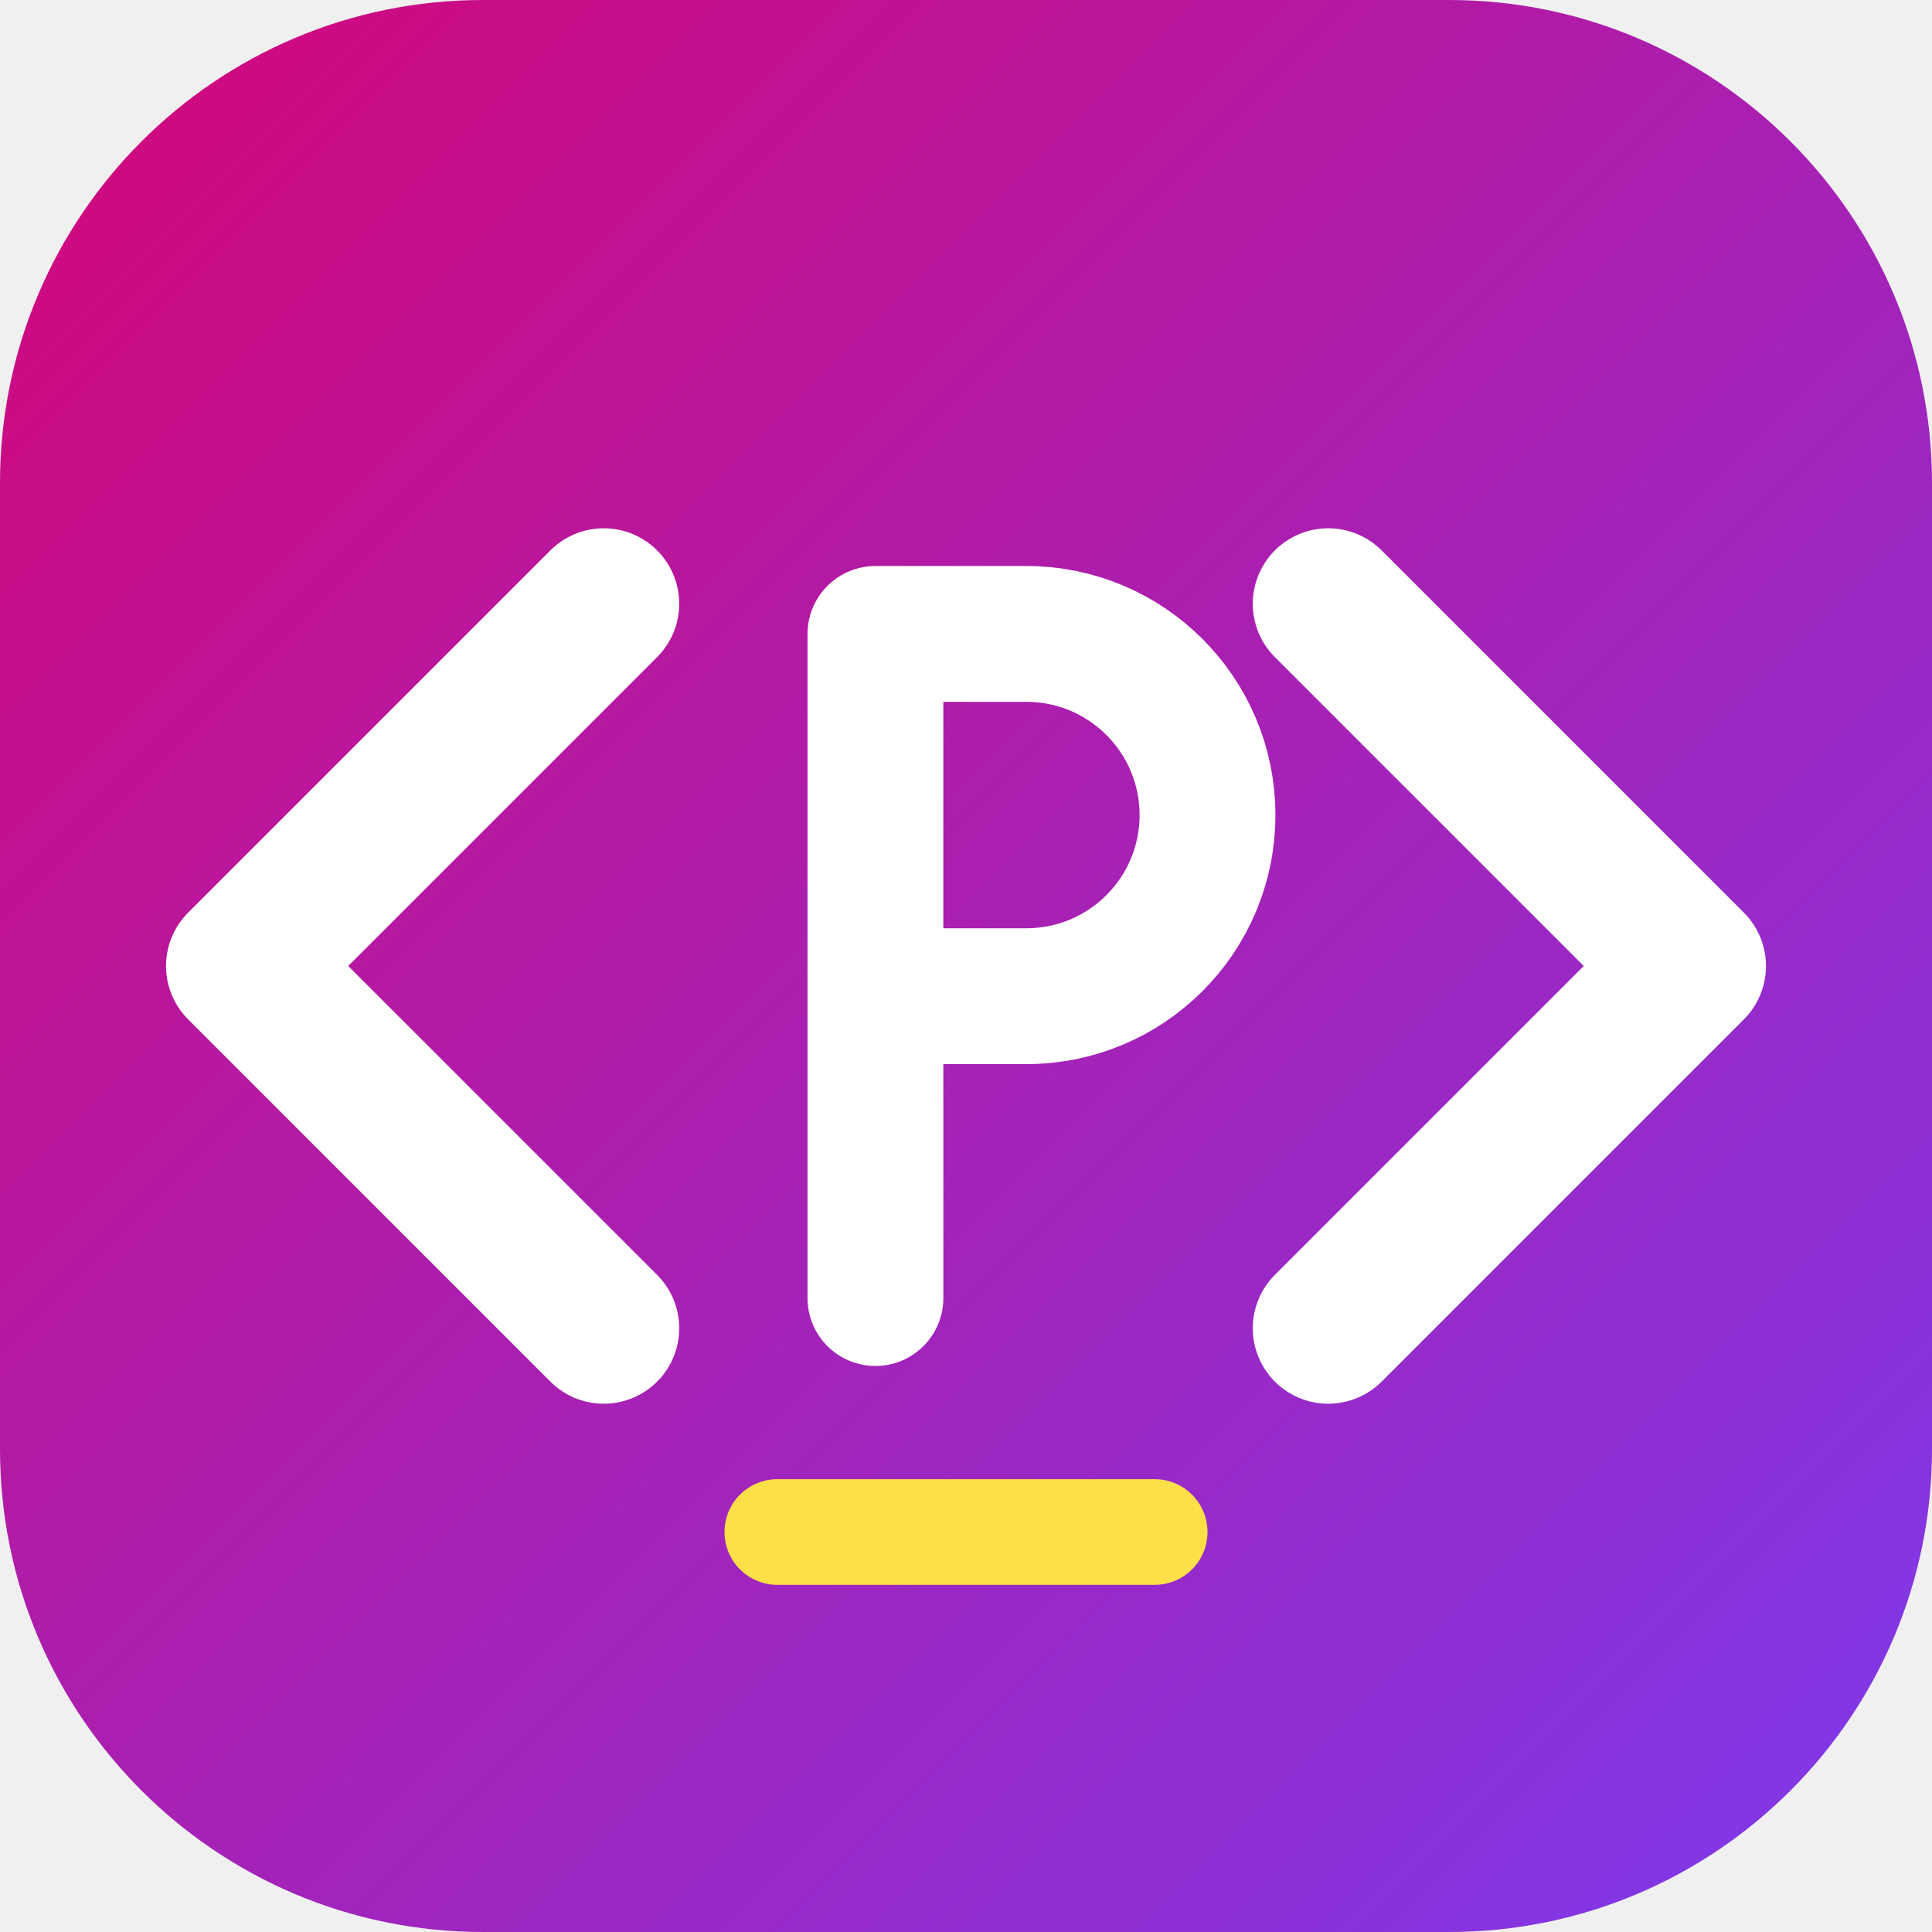
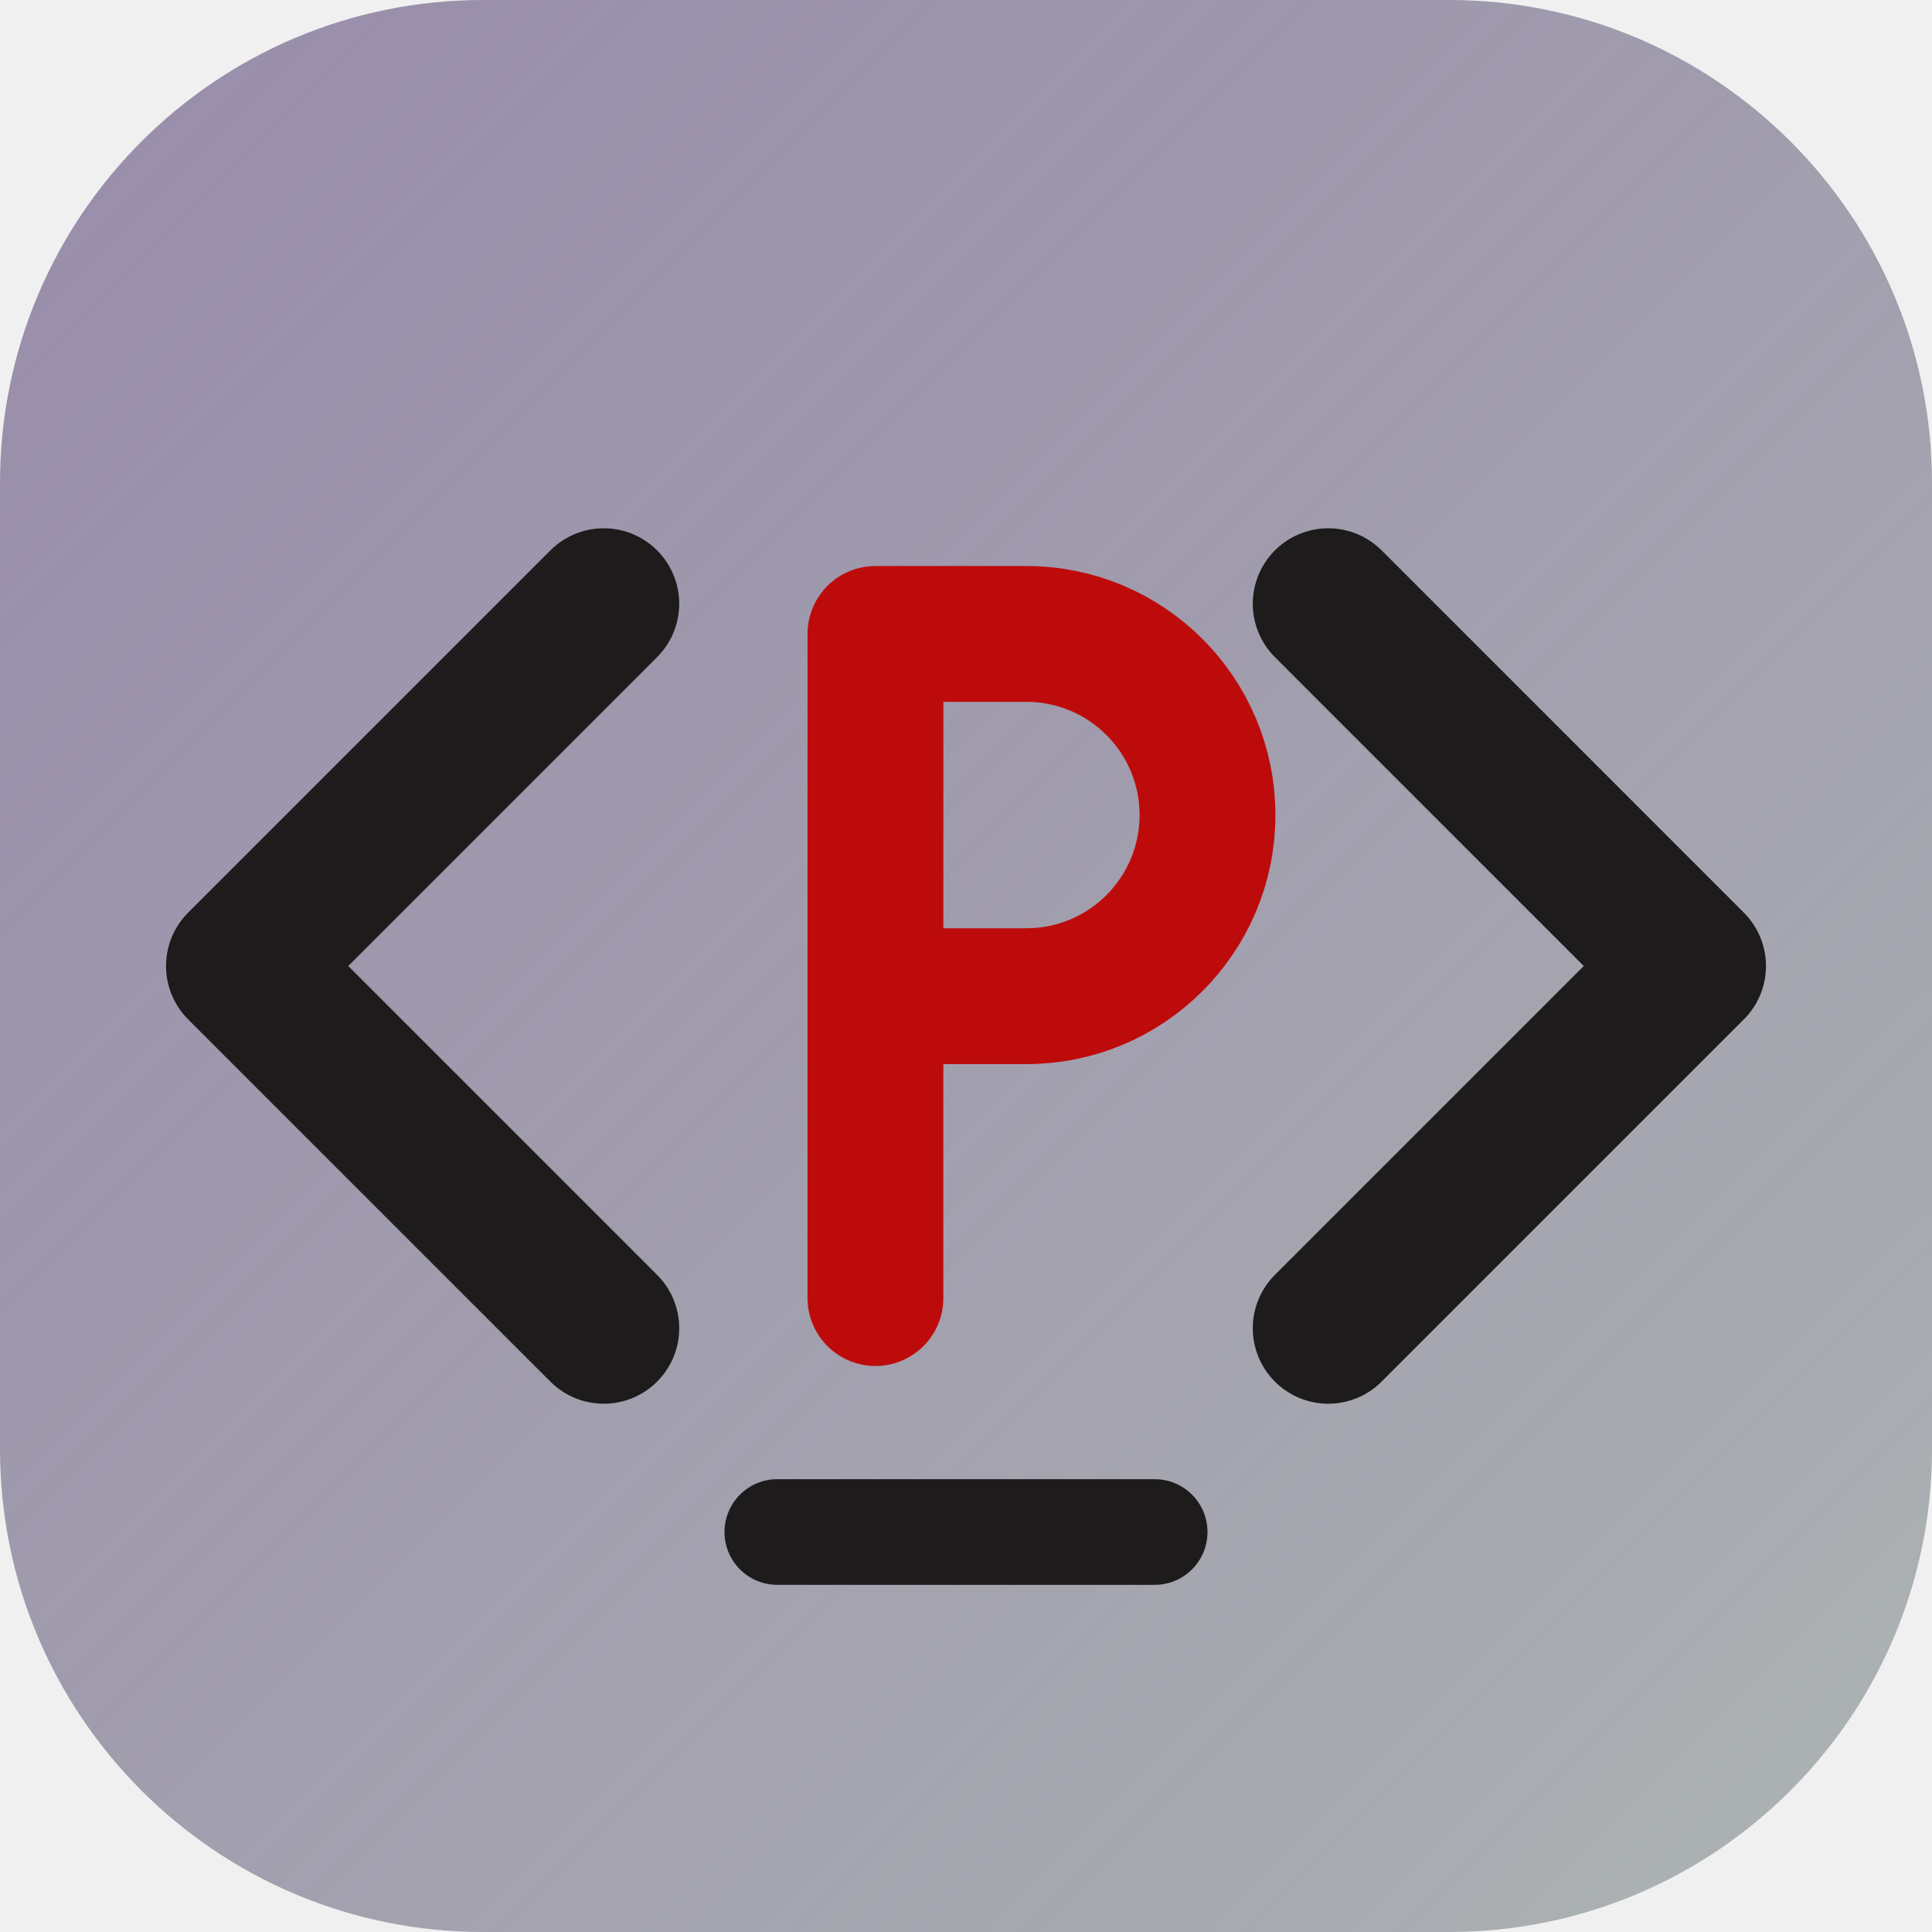
<svg xmlns="http://www.w3.org/2000/svg" viewBox="0 0 64 64">
  <defs>
    <linearGradient id="bg" x1="0" y1="0" x2="1" y2="1">
-       <stop offset="0" stop-color="#d40677" />
-       <stop offset="1" stop-color="#7c3aed" />
+       <stop offset="0" stop-color="#837499cb" />
+       <stop offset="1" stop-color="#adb4b3" />
    </linearGradient>
  </defs>
  <rect width="64" height="64" rx="16" fill="url(#bg)" />
-   <polyline points="20,20 8,32 20,44" fill="none" stroke="#ffffff" stroke-width="5" stroke-linecap="round" stroke-linejoin="round" />
-   <polyline points="44,20 56,32 44,44" fill="none" stroke="#ffffff" stroke-width="5" stroke-linecap="round" stroke-linejoin="round" />
-   <path d="M29 43 V21 H34 a6 6 0 0 1 0 12 H29" fill="none" stroke="#ffffff" stroke-width="4.5" stroke-linecap="round" stroke-linejoin="round" />
-   <rect x="24" y="49" width="16" height="3.5" rx="1.75" fill="#fde047" />
+   <polyline points="20,20 8,32 20,44" fill="none" stroke="#1d1b1b" stroke-width="5" stroke-linecap="round" stroke-linejoin="round" />
+   <polyline points="44,20 56,32 44,44" fill="none" stroke="#1d1b1b" stroke-width="5" stroke-linecap="round" stroke-linejoin="round" />
+   <path d="M29 43 V21 H34 a6 6 0 0 1 0 12 H29" fill="none" stroke="#bd0b0b" stroke-width="4.5" stroke-linecap="round" stroke-linejoin="round" />
+   <rect x="24" y="49" width="16" height="3.5" rx="1.75" fill="#1d1b1b" />
</svg>
